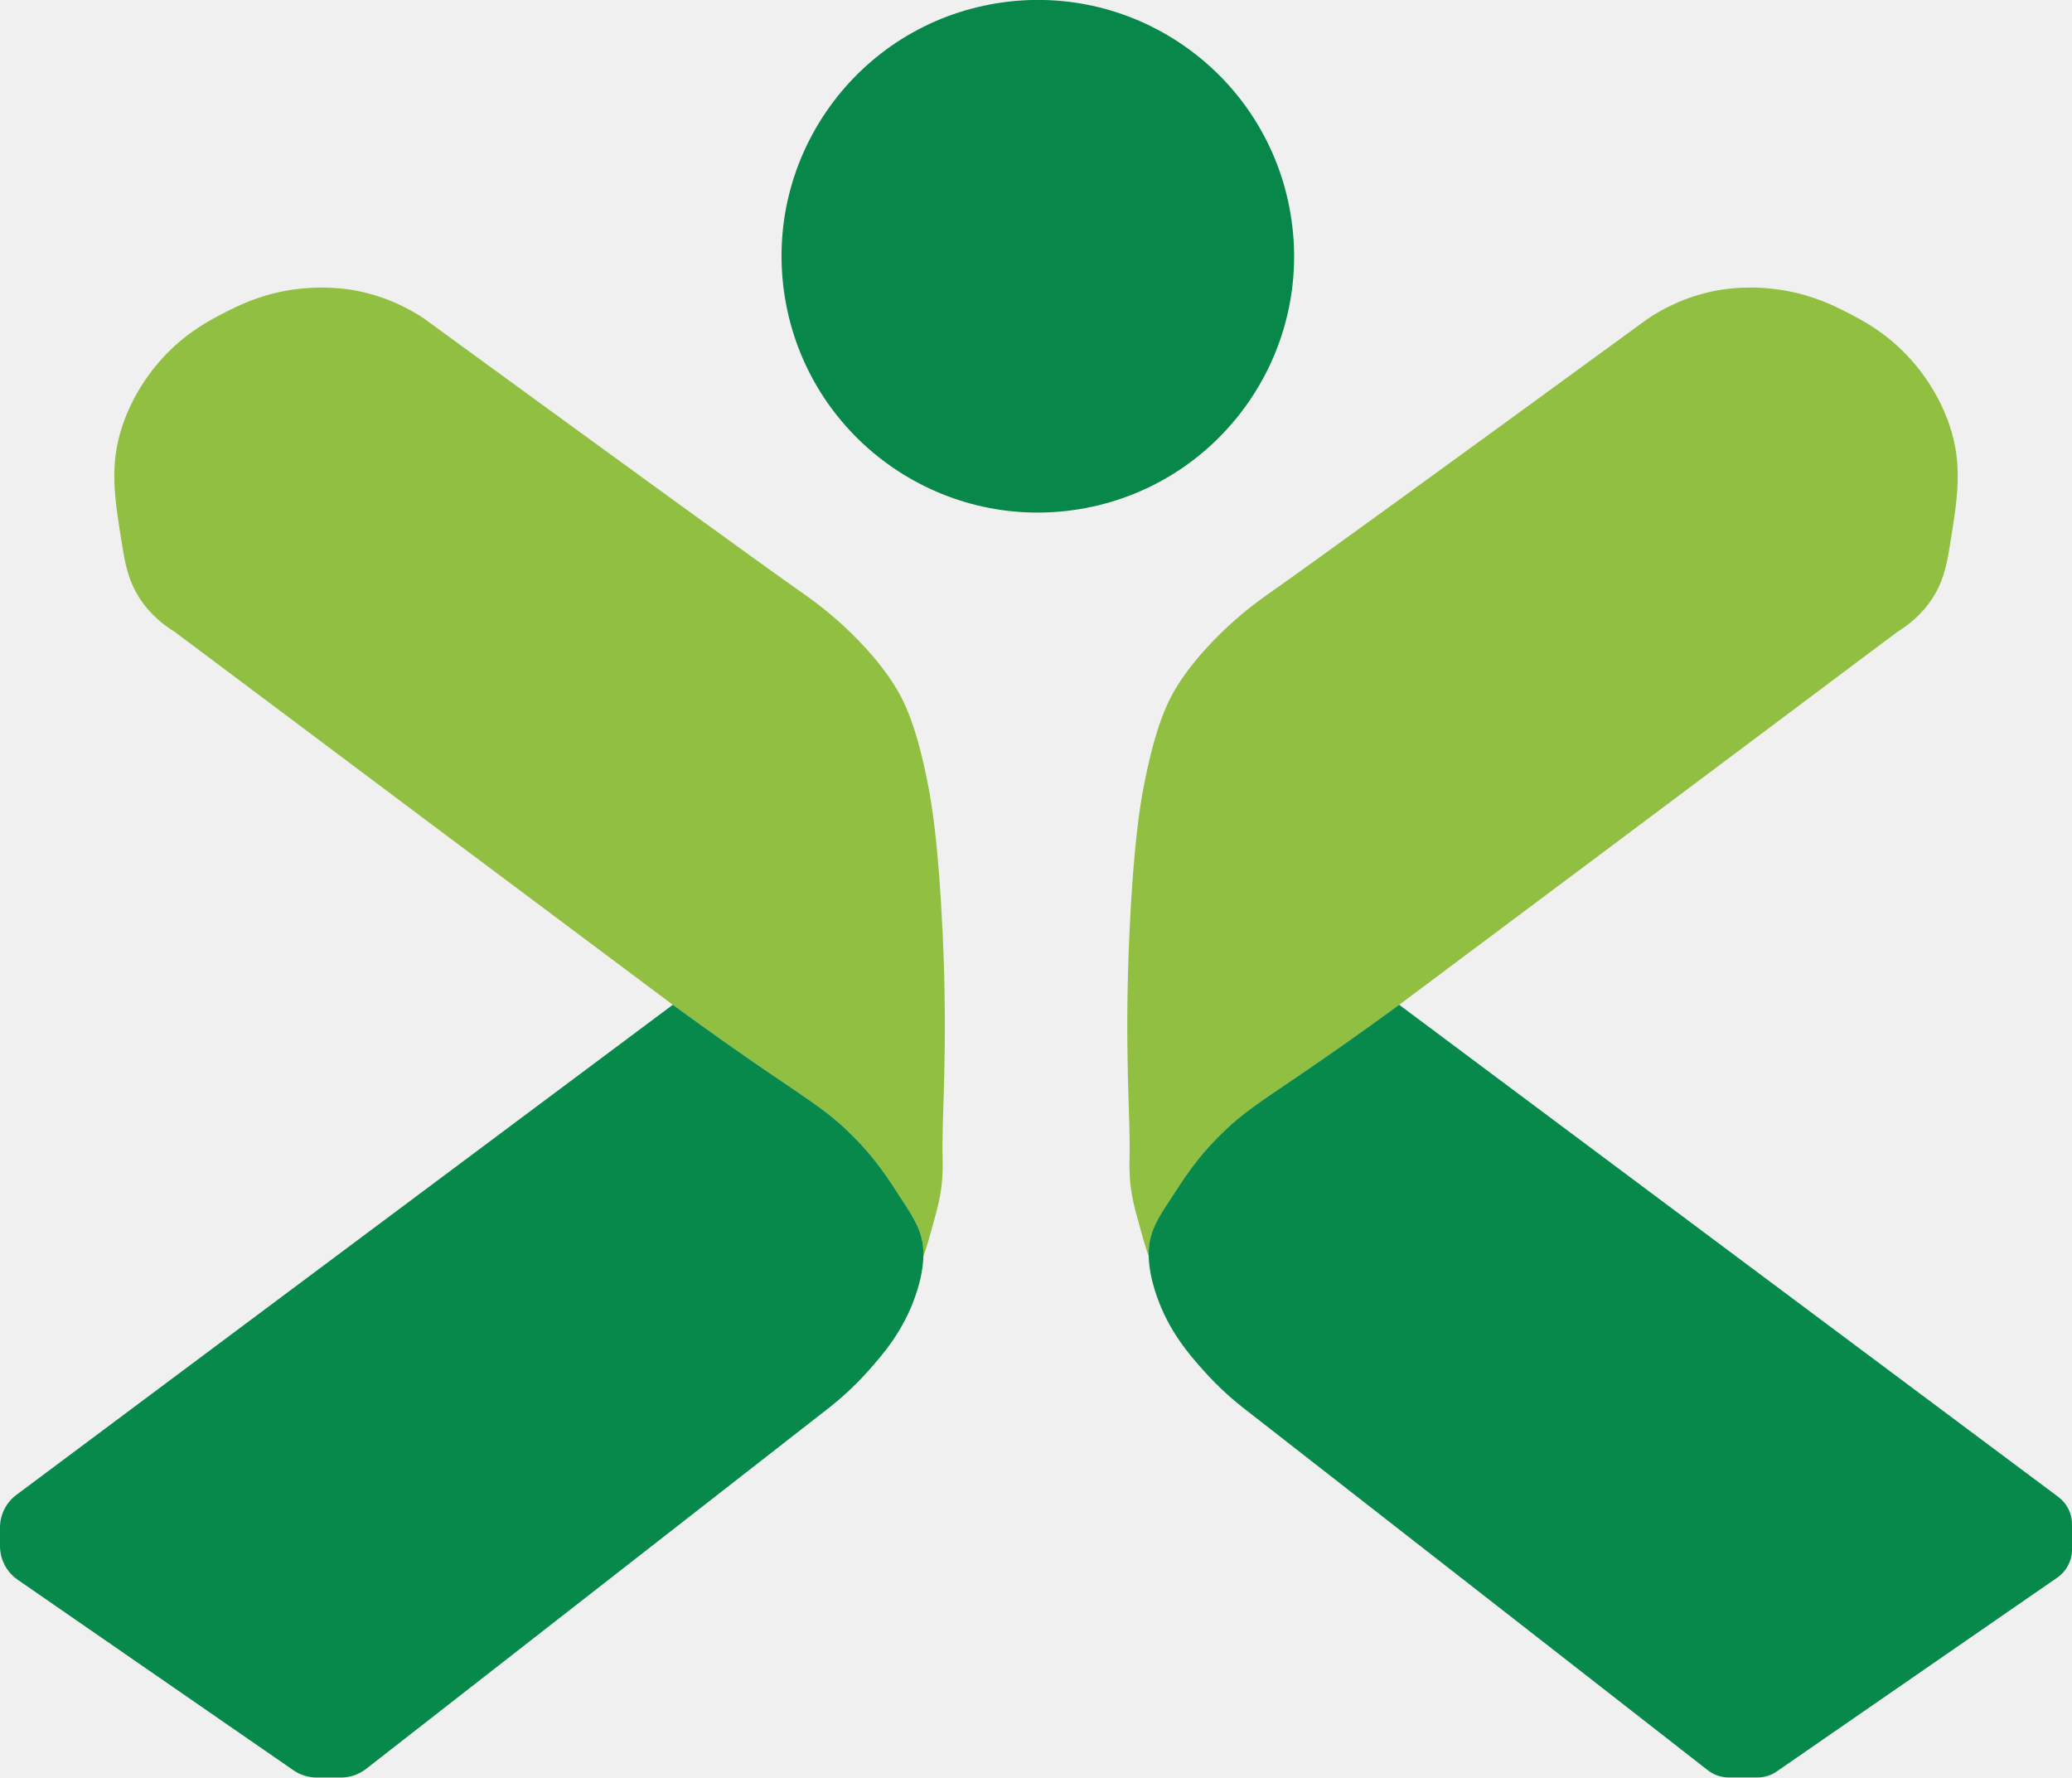
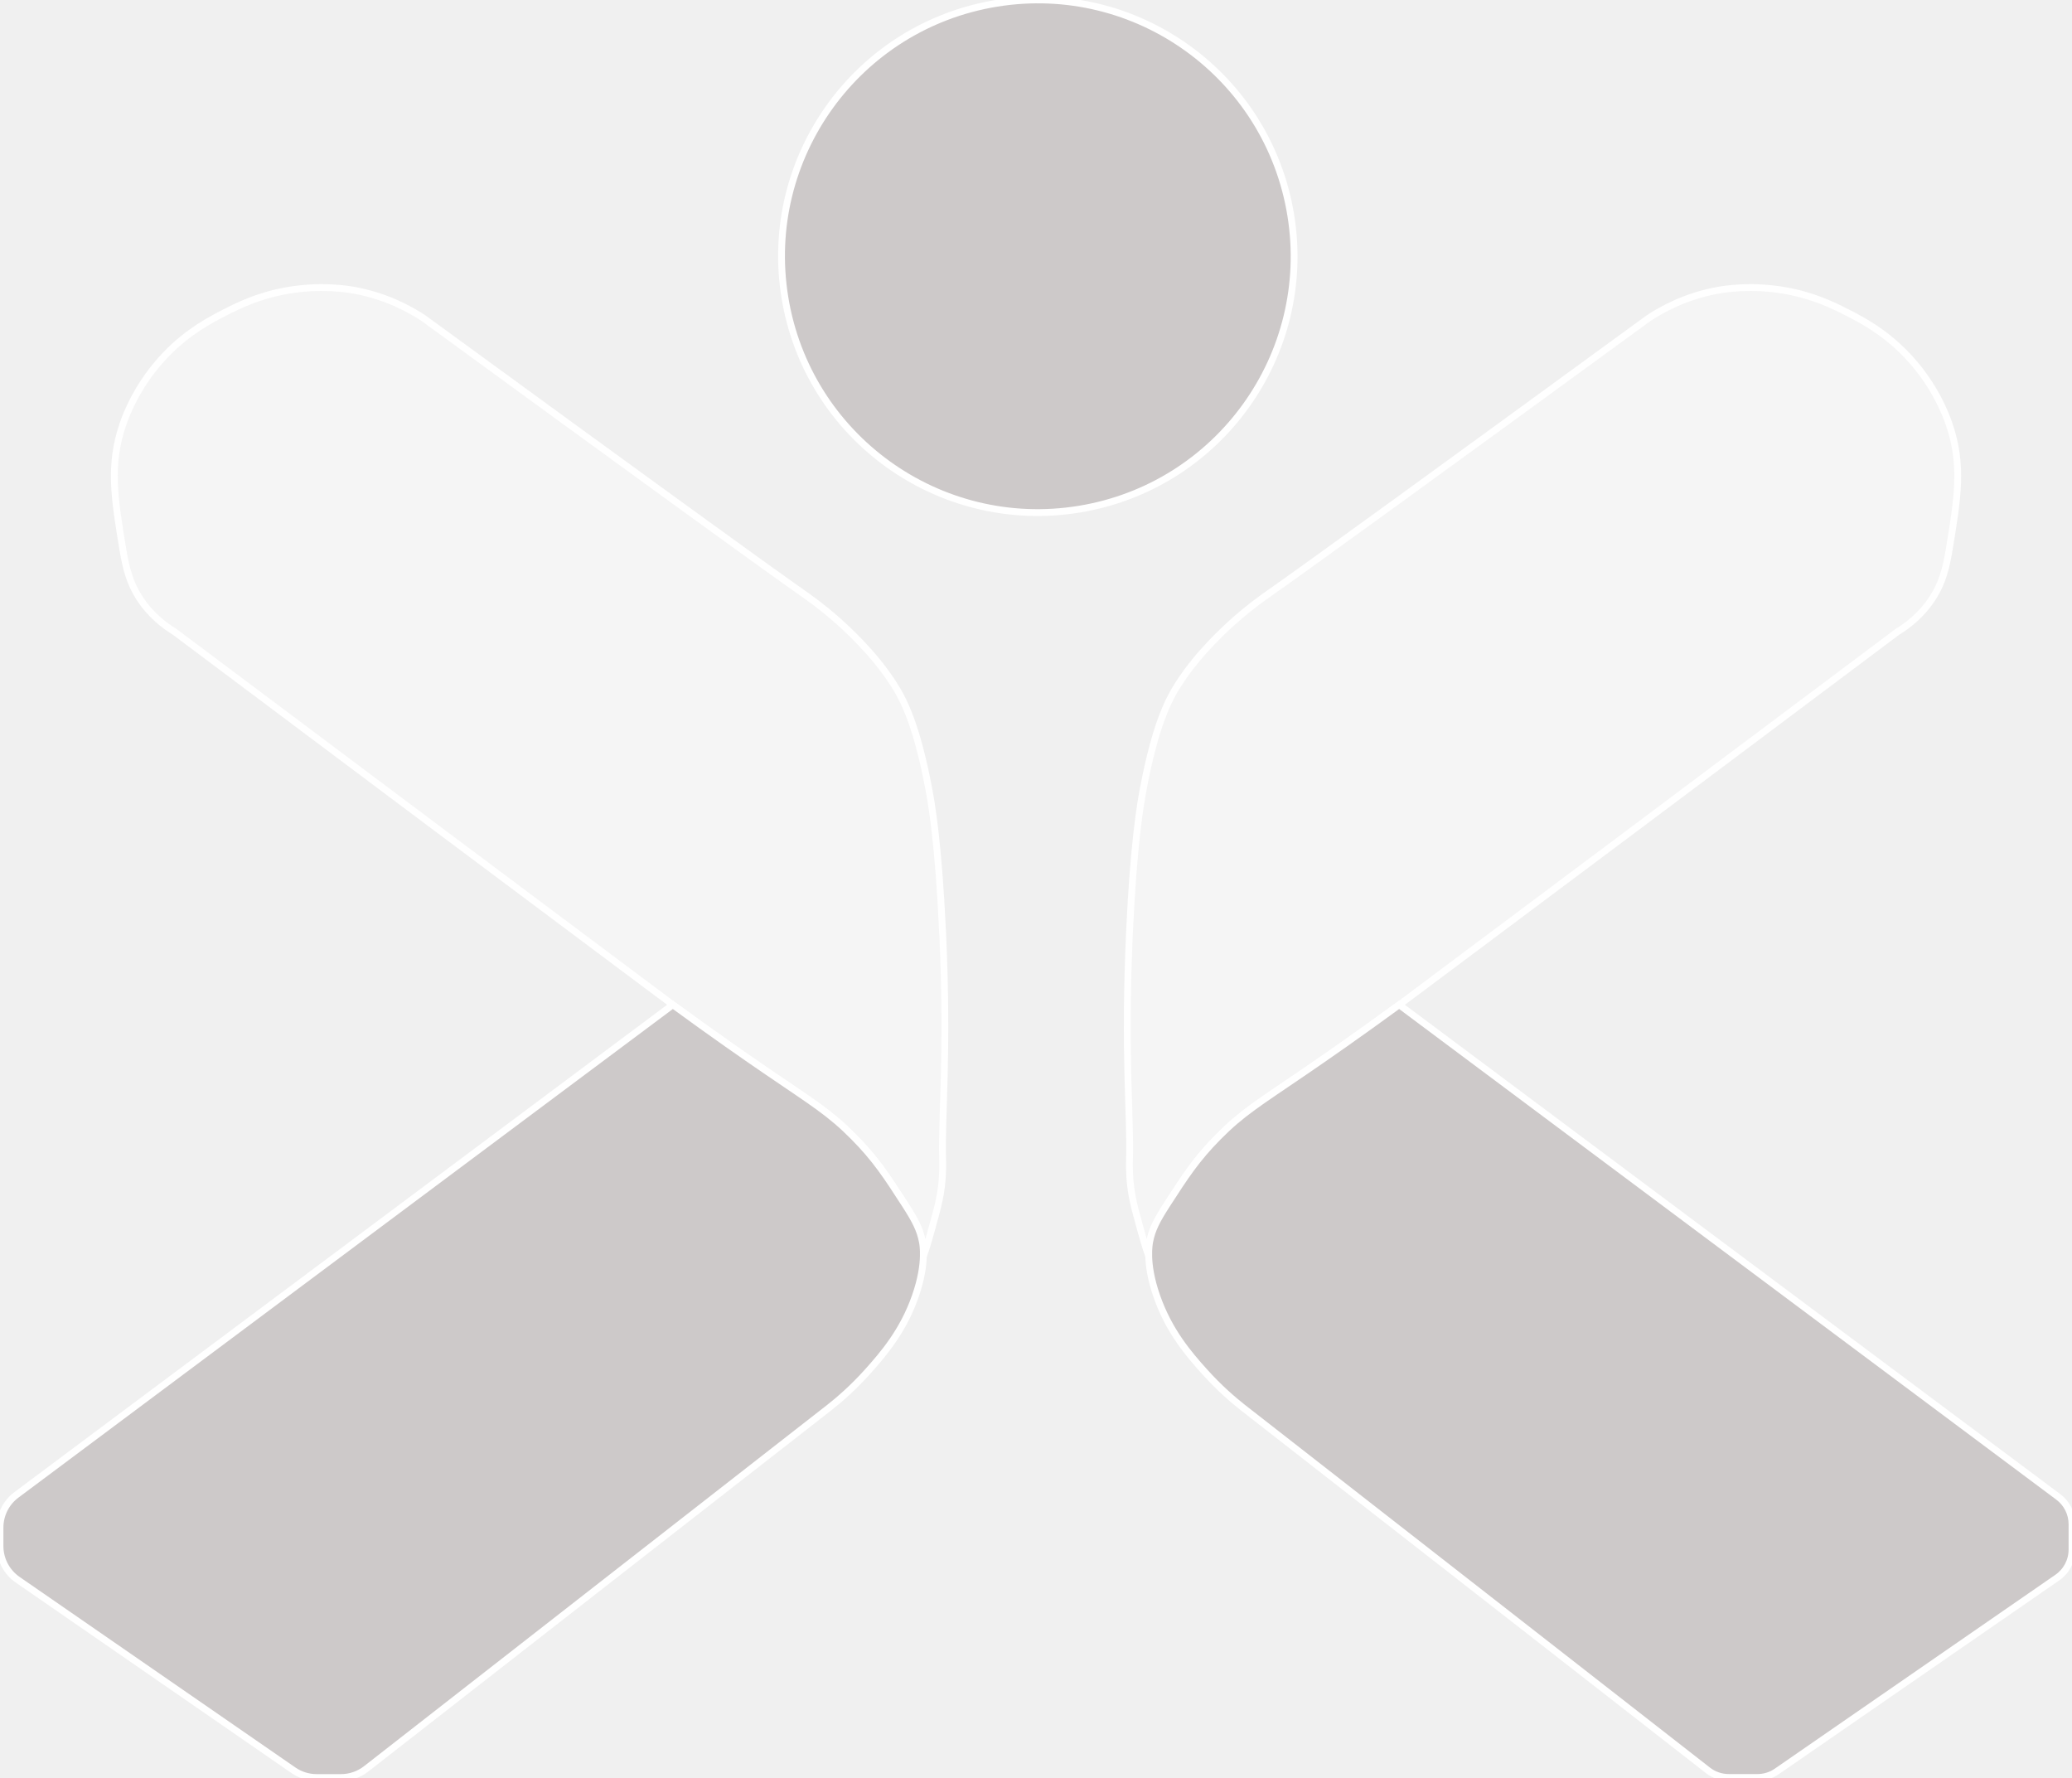
<svg xmlns="http://www.w3.org/2000/svg" id="Layer_2" data-name="Layer 2" viewBox="0 0 304.02 260.77">
  <defs>
    <style>
      .cls-1 {
-         fill: #90bf41;
+         fill: #f5f5f5;
      }

      .cls-2 {
-         fill: #07894b;
+         fill: #cdc9c9;
      }

      .cls-3 {
-         fill: #07874a;
+         fill: #cdc9c9;
+       }
+ 
+       .cls-1, .cls-2, .cls-3 {
+         stroke: #fff;
+         stroke-width="5";
      }
    </style>
  </defs>
  <g id="IEFP">
    <g>
      <path class="cls-1" d="m138.3,136.69c-.61-13.19-1.64-18.96-2.05-21.11-1.77-9.32-3.68-12.98-5.19-15.32-2.99-4.64-7.18-8.36-8.42-9.45-2.24-1.96-4.08-3.23-4.68-3.66-5.56-3.87-26.26-18.91-55.75-40.42-2-1.34-5.39-3.21-9.96-4.09-1.14-.22-5.13-.9-10.21,0-4.13.74-7.03,2.18-8.94,3.15-2.22,1.13-5.51,2.84-8.76,6.22-4.16,4.31-5.83,8.85-6.3,10.21-2.06,6.01-1.27,10.78,0,18.47.45,2.69.99,4.79,2.38,6.98,1.67,2.61,3.81,4.17,5.2,5.02.12.09,2.93,2.2,3.06,2.29,23.33,17.5,46.68,34.98,70.04,52.43,0,0,0,0,0,0h0c5.87,4.29,10.69,7.64,13.96,9.87,6.68,4.56,9.1,5.99,12.6,9.53,3.22,3.26,4.84,5.77,7.49,9.87,1.53,2.37,2.21,3.7,2.55,5.45.06.29.18,1.05.15,2.22.49-1.27,1.03-3.26,1.81-6.13.39-1.43.68-2.68.86-4.17.24-2,.18-3.52.17-4-.19-6.08.82-15.34,0-33.36Z" />
      <path class="cls-2" d="m132.77,176.68c-2.65-4.11-4.27-6.61-7.49-9.87-3.5-3.54-5.92-4.97-12.6-9.53-3.27-2.23-8.09-5.58-13.96-9.87h0S2.41,219.31,2.41,219.31c-1.52,1.13-2.41,2.91-2.41,4.81v2.7c0,1.97.97,3.82,2.59,4.94l40.47,27.96c1,.69,2.19,1.06,3.41,1.06h3.56c1.34,0,2.64-.45,3.69-1.27l67.99-53.03c1.42-1.12,3.46-2.87,5.62-5.28,2.24-2.51,5.19-5.9,6.98-11.06.87-2.5,1.13-4.42,1.17-5.78.04-1.17-.09-1.93-.15-2.22-.34-1.74-1.02-3.07-2.55-5.45Z" />
      <path class="cls-1" d="m171.26,176.68c2.65-4.11,4.27-6.61,7.49-9.87,3.5-3.54,5.92-4.97,12.6-9.53,3.27-2.23,8.09-5.58,13.96-9.87h0s0,0,0,0c23.36-17.45,46.71-34.93,70.04-52.43.13-.09,2.94-2.2,3.06-2.29,1.39-.85,3.53-2.41,5.2-5.02,1.39-2.19,1.93-4.29,2.38-6.98,1.27-7.69,2.06-12.46,0-18.47-.47-1.36-2.14-5.9-6.3-10.21-3.25-3.38-6.54-5.09-8.76-6.22-1.91-.97-4.81-2.41-8.94-3.15-5.08-.9-9.07-.22-10.21,0-4.57.88-7.96,2.75-9.96,4.09-29.49,21.51-50.19,36.55-55.75,40.42-.6.43-2.44,1.7-4.68,3.66-1.24,1.09-5.43,4.81-8.42,9.45-1.51,2.34-3.42,6-5.19,15.32-.41,2.15-1.44,7.92-2.05,21.11-.82,18.02.19,27.28,0,33.36-.01.48-.07,2,.17,4,.18,1.49.47,2.74.86,4.17.78,2.87,1.32,4.86,1.81,6.13-.04-1.17.09-1.93.15-2.22.34-1.74,1.02-3.07,2.55-5.45Z" />
      <path class="cls-2" d="m205.3,147.41h0c-5.87,4.29-10.69,7.64-13.96,9.87-6.68,4.56-9.1,5.99-12.6,9.53-3.22,3.26-4.84,5.77-7.49,9.87-1.53,2.37-2.21,3.7-2.55,5.45-.06.29-.18,1.05-.15,2.22.04,1.36.3,3.28,1.17,5.78,1.79,5.16,4.73,8.56,6.98,11.06,2.16,2.41,4.19,4.15,5.62,5.28l68.26,53.24c.88.69,1.96,1.06,3.08,1.06h4.21c1.02,0,2.01-.31,2.84-.89l41.15-28.43c1.35-.93,2.16-2.47,2.16-4.11v-3.72c0-1.58-.74-3.06-2.01-4.01l-96.71-72.2Z" />
      <circle class="cls-3" cx="152.28" cy="37.6" r="37.6" transform="translate(-4.06 24.88) rotate(-9.22)" />
    </g>
  </g>
</svg>
